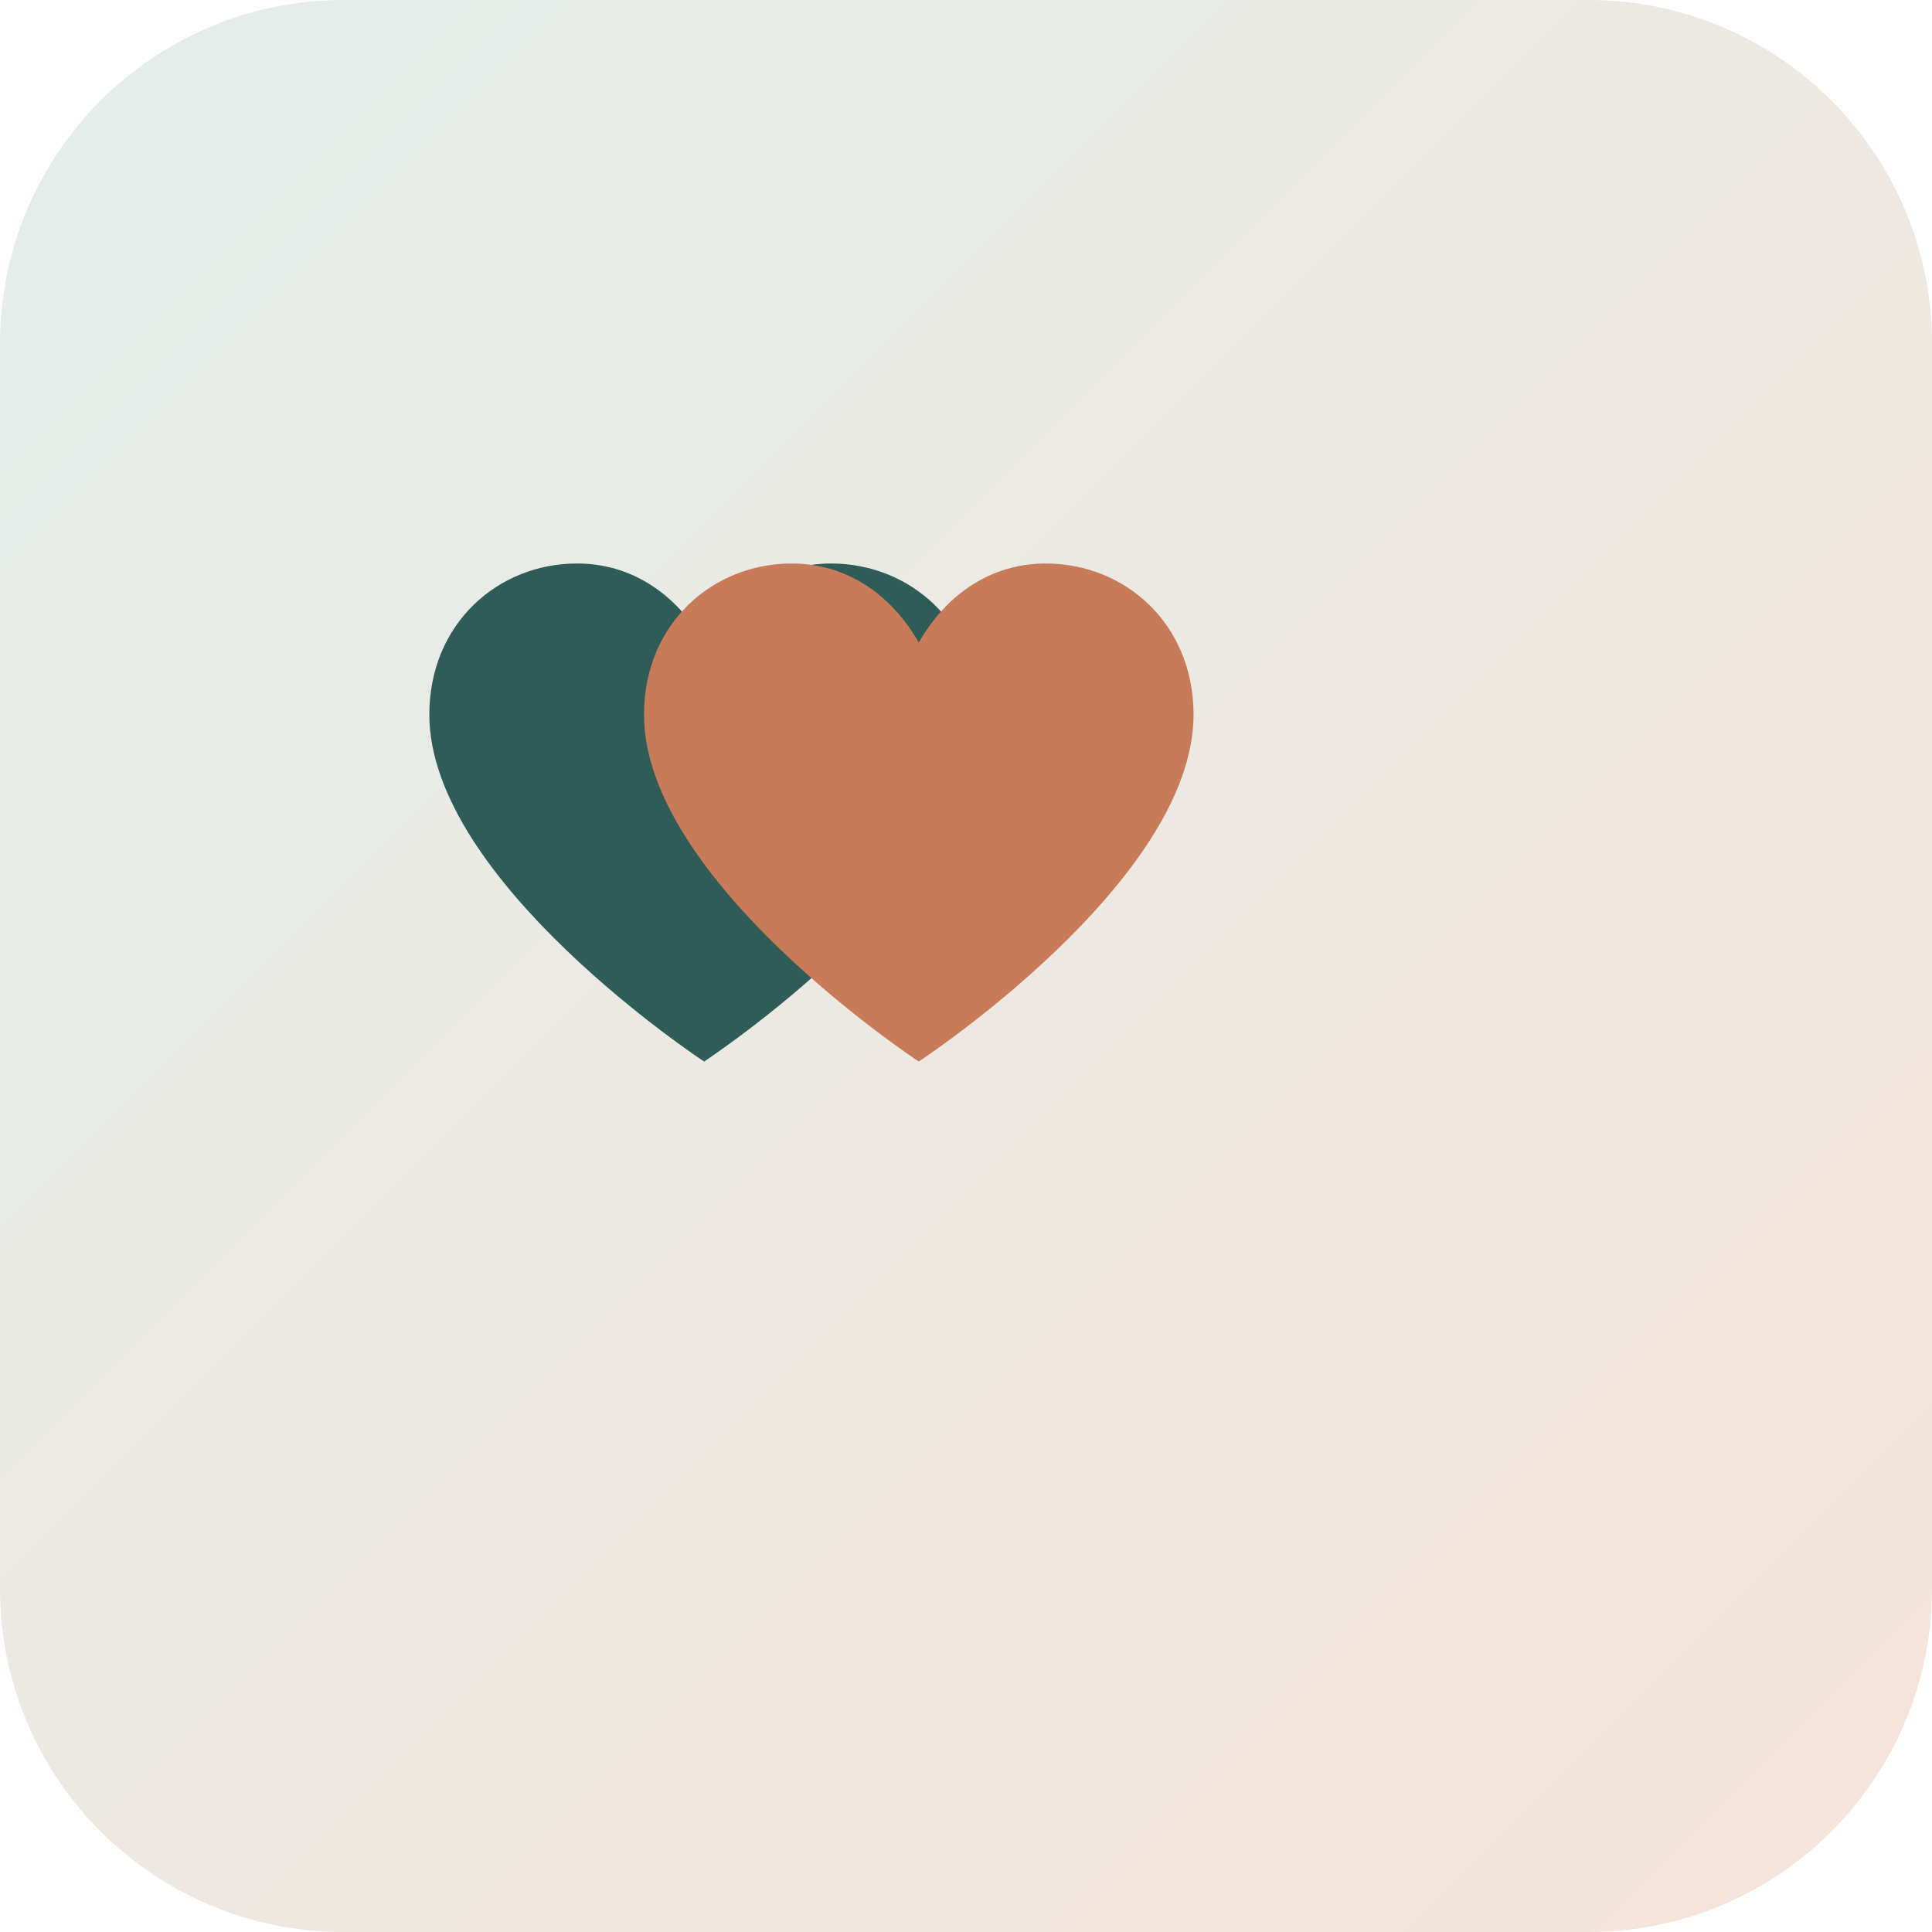
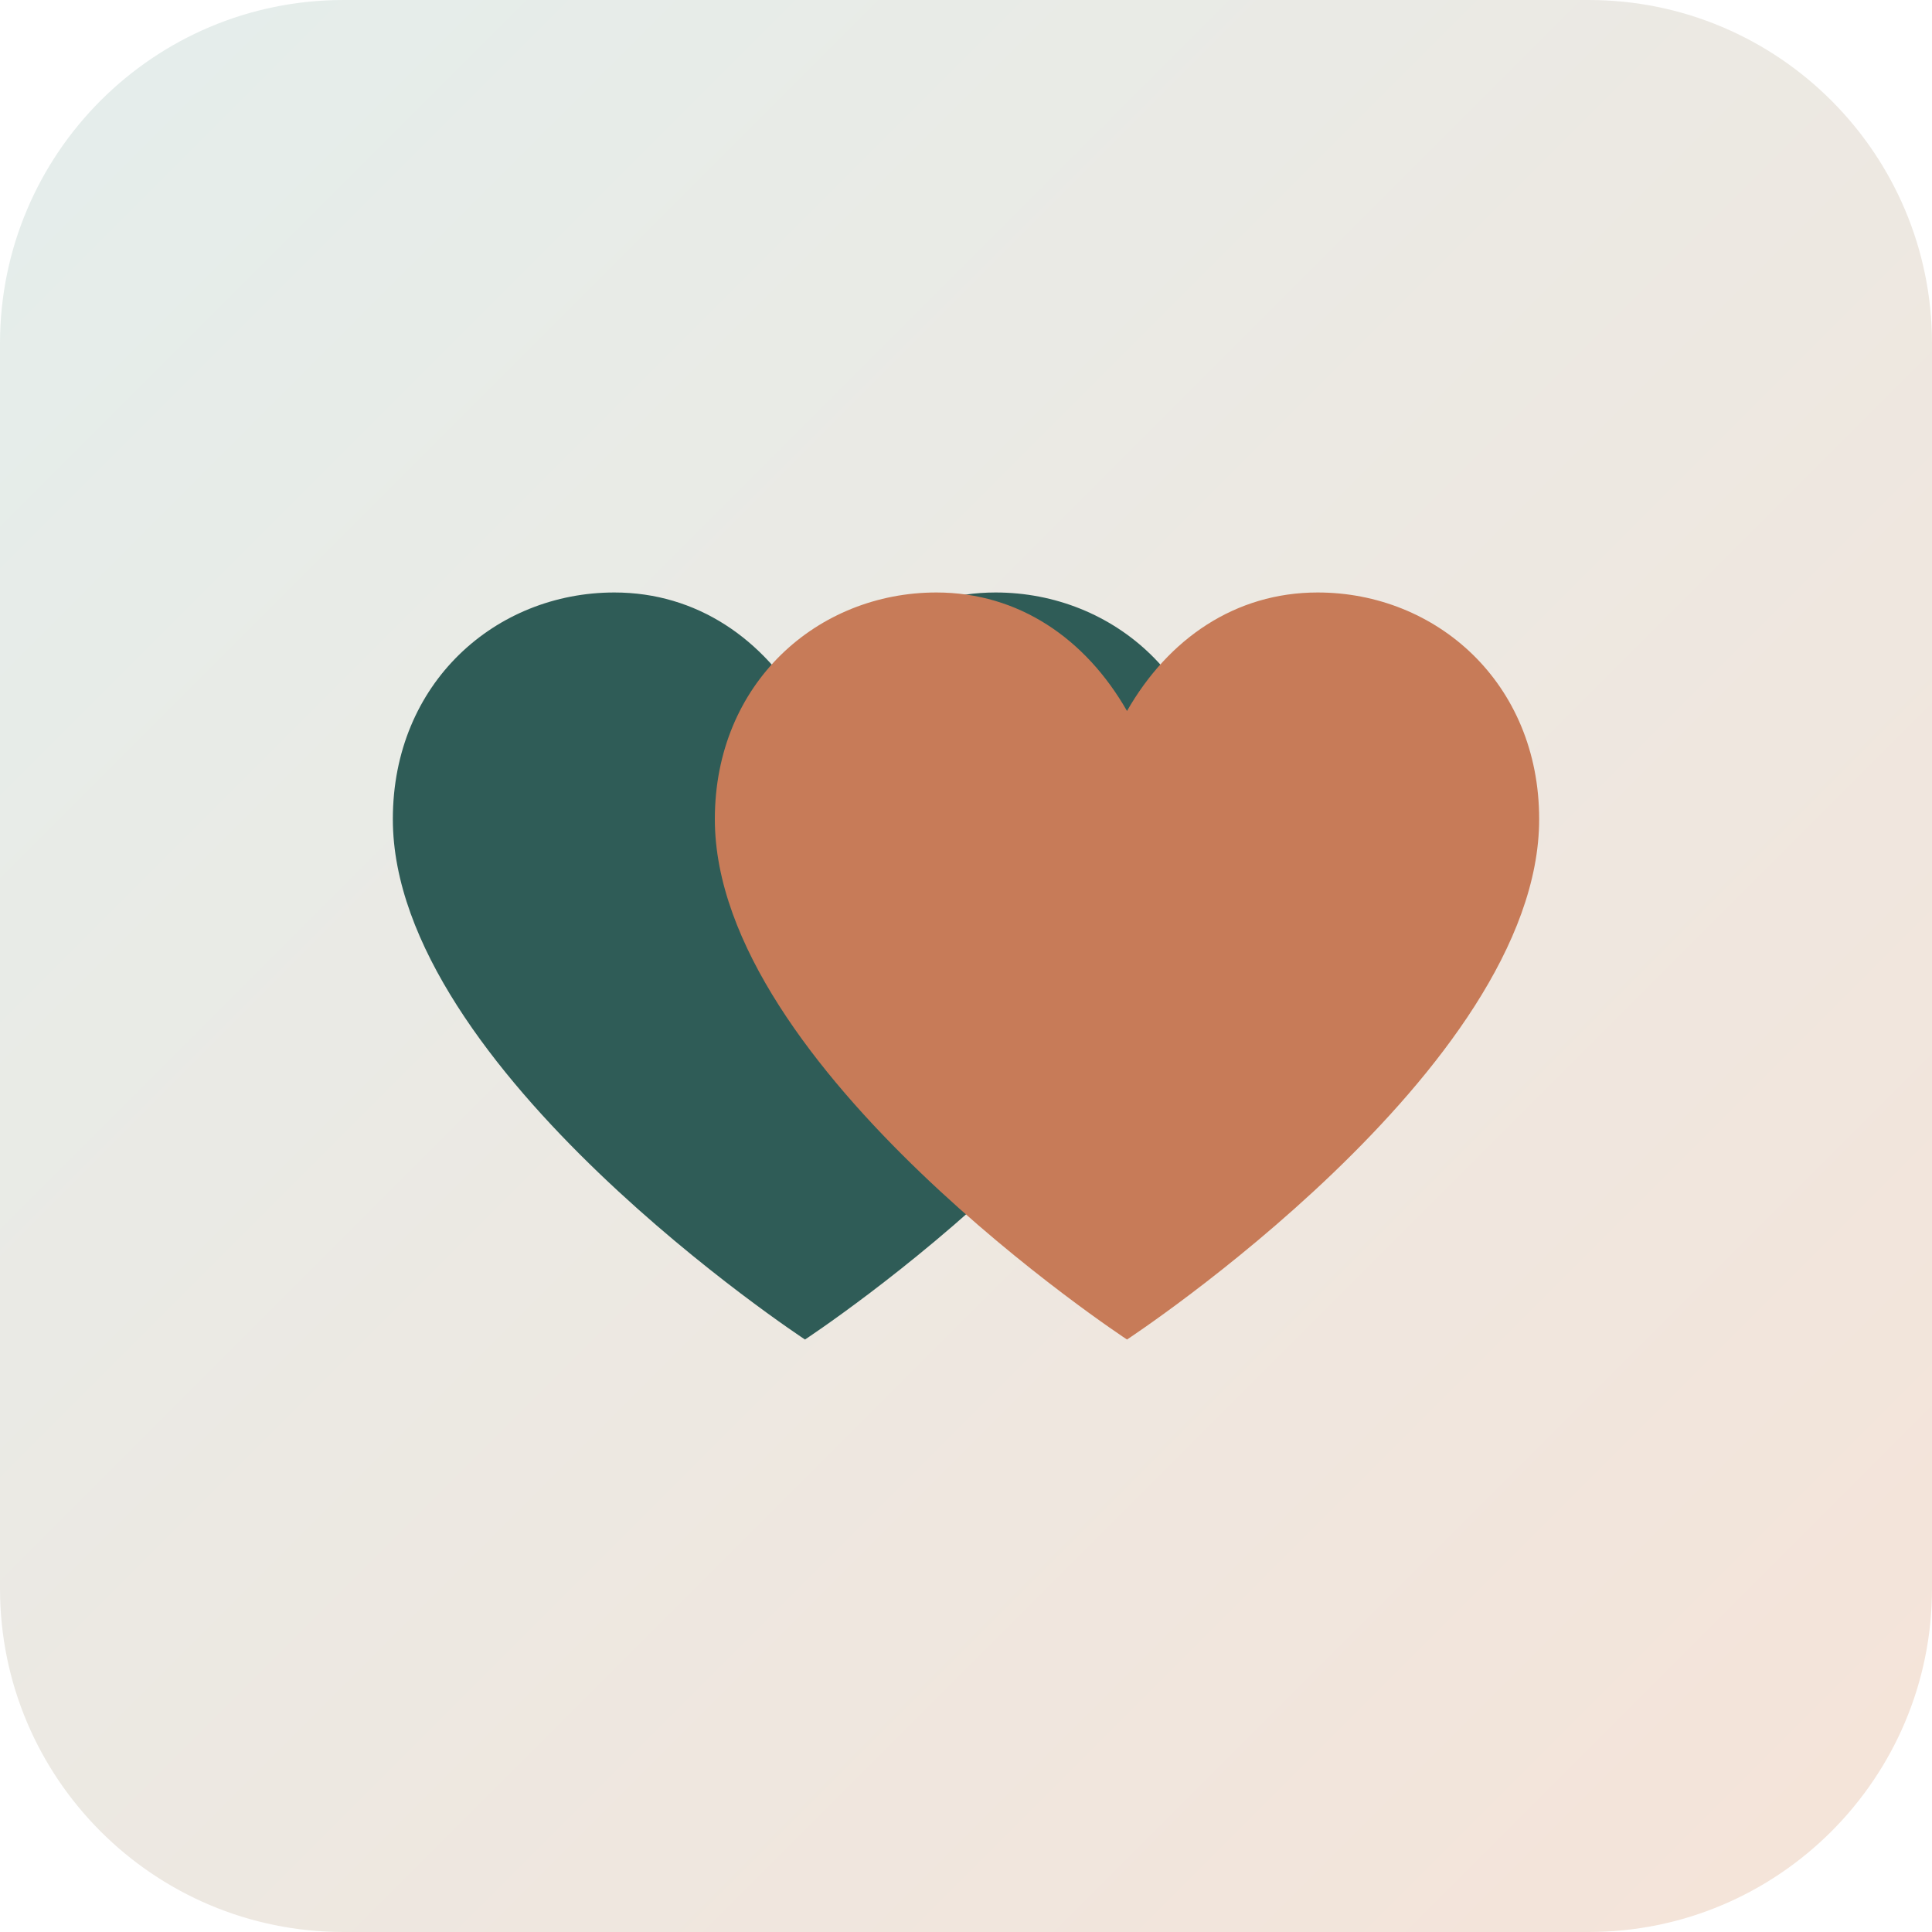
<svg xmlns="http://www.w3.org/2000/svg" width="360" height="360" viewBox="0 0 360 360">
  <rect width="360" height="360" rx="64" fill="url(#bg)" />
  <defs>
    <linearGradient id="bg" x1="0" y1="0" x2="360" y2="360" gradientUnits="userSpaceOnUse">
      <stop offset="0" stop-color="#e4eeec" />
      <stop offset="1" stop-color="#f5e3d8" />
    </linearGradient>
  </defs>
-   <g transform="translate(80,105) scale(3.2)">
+   <g transform="translate(73.2,110.4) scale(4.8)">
    <path d="M16 29 C16 29 0 18.5 0 8.8 C0 3.5 4 0 8.6 0 C11.8 0 14.4 1.8 16 4.6 C17.6 1.8 20.2 0 23.4 0 C28 0 32 3.5 32 8.8 C32 18.5 16 29 16 29 Z" fill="#2f5c57" />
  </g>
-   <g transform="translate(120,105) scale(3.2)">
+   <g transform="translate(133.2,110.4) scale(4.8)">
    <path d="M16 29 C16 29 0 18.5 0 8.8 C0 3.5 4 0 8.6 0 C11.8 0 14.4 1.8 16 4.6 C17.6 1.8 20.2 0 23.4 0 C28 0 32 3.5 32 8.8 C32 18.5 16 29 16 29 Z" fill="#c77b58" />
  </g>
</svg>
